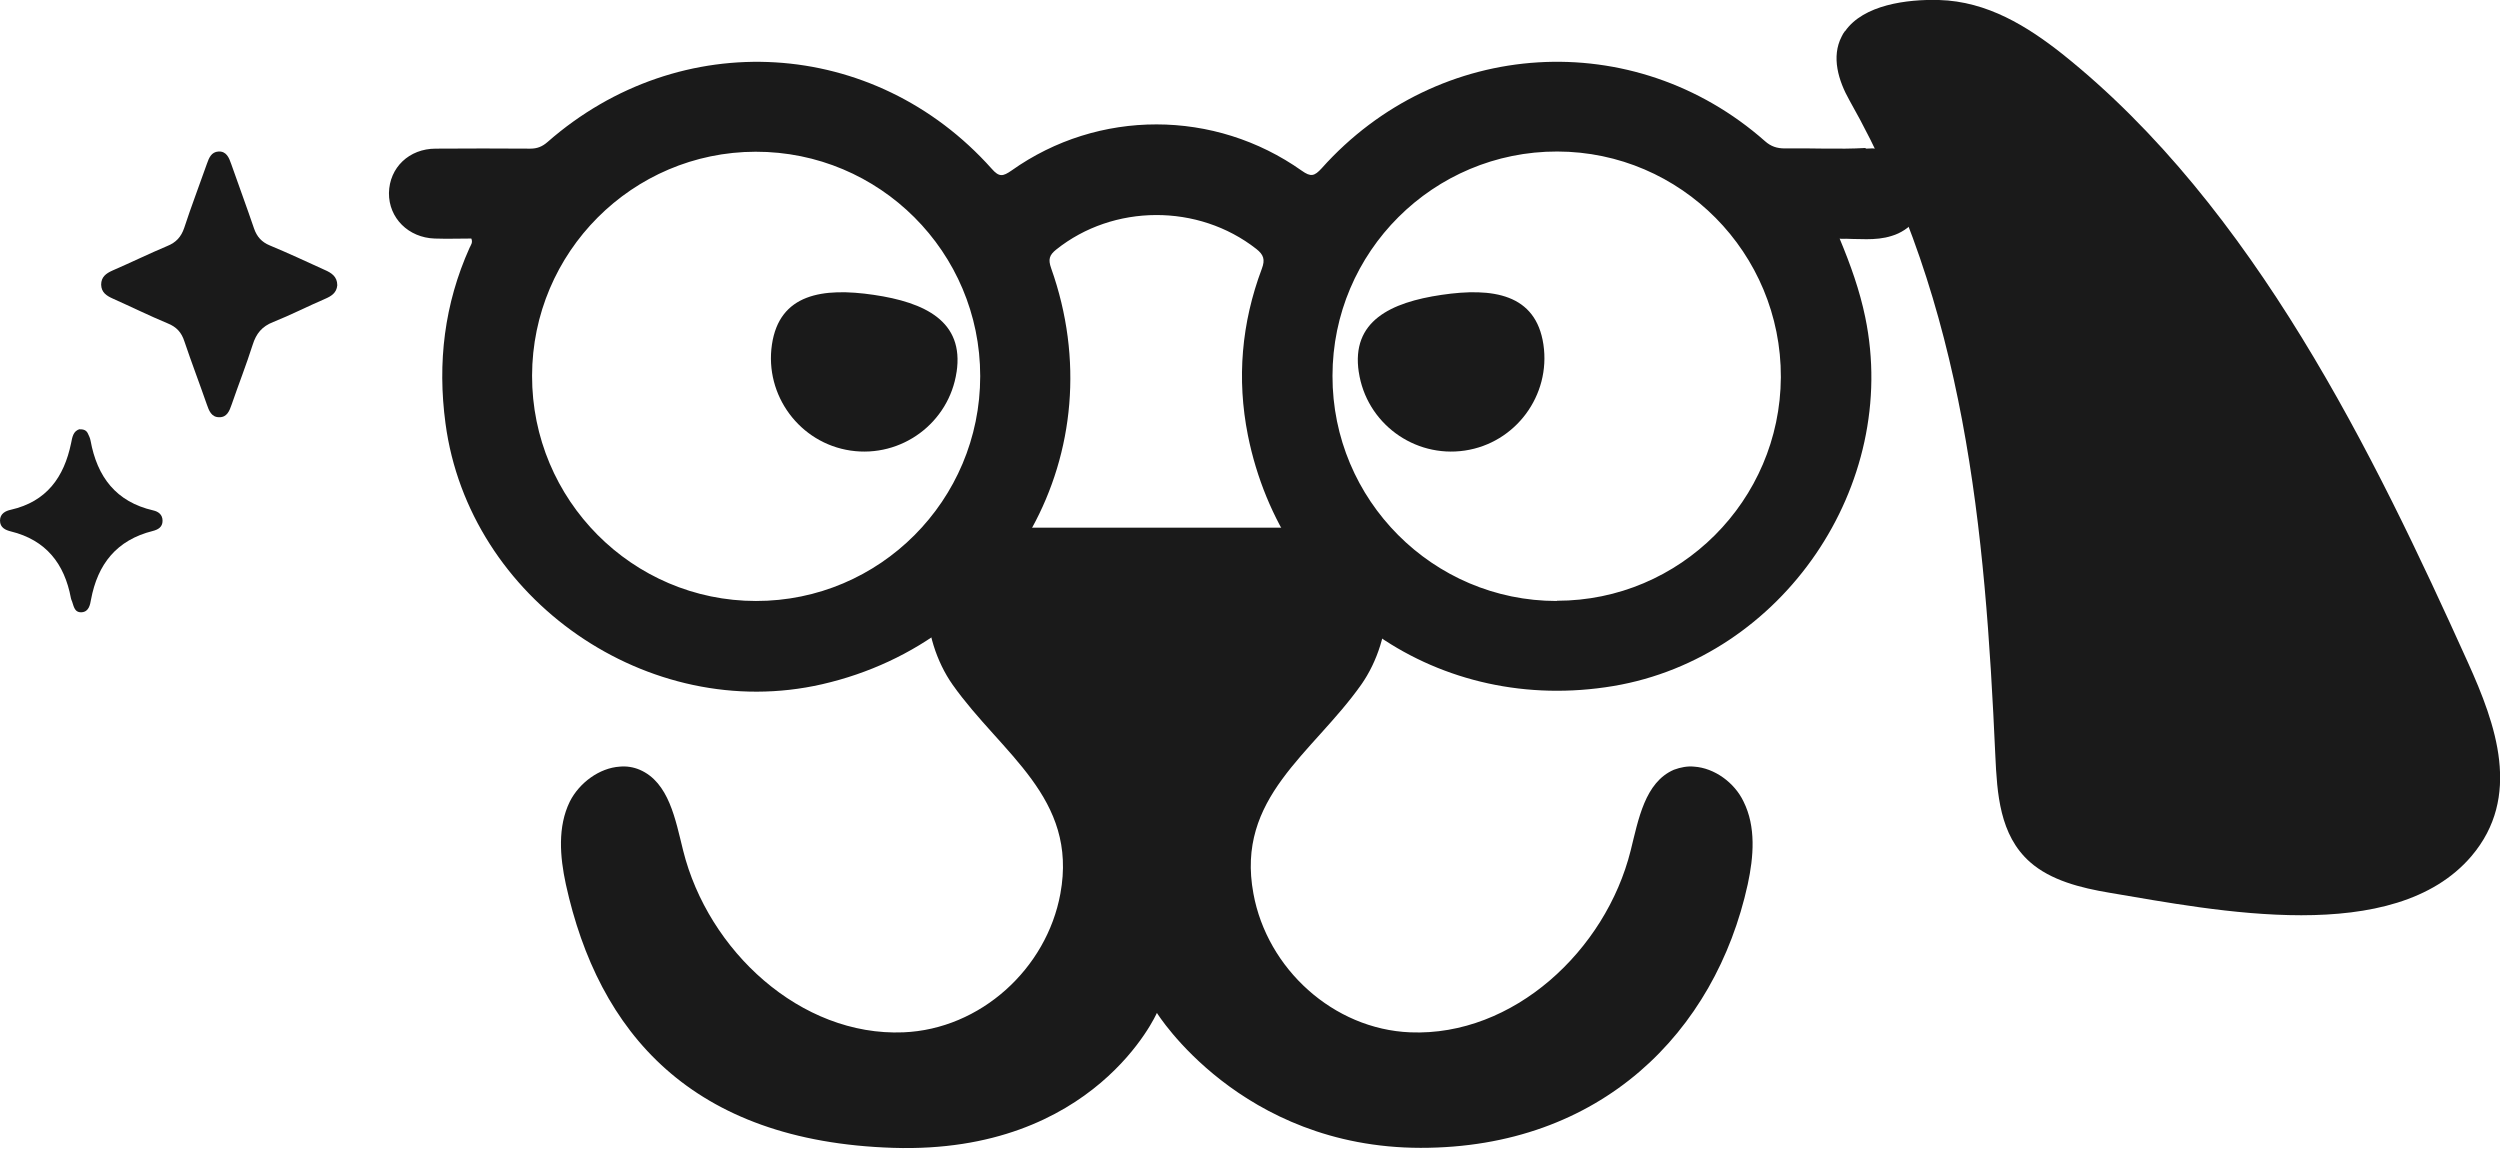
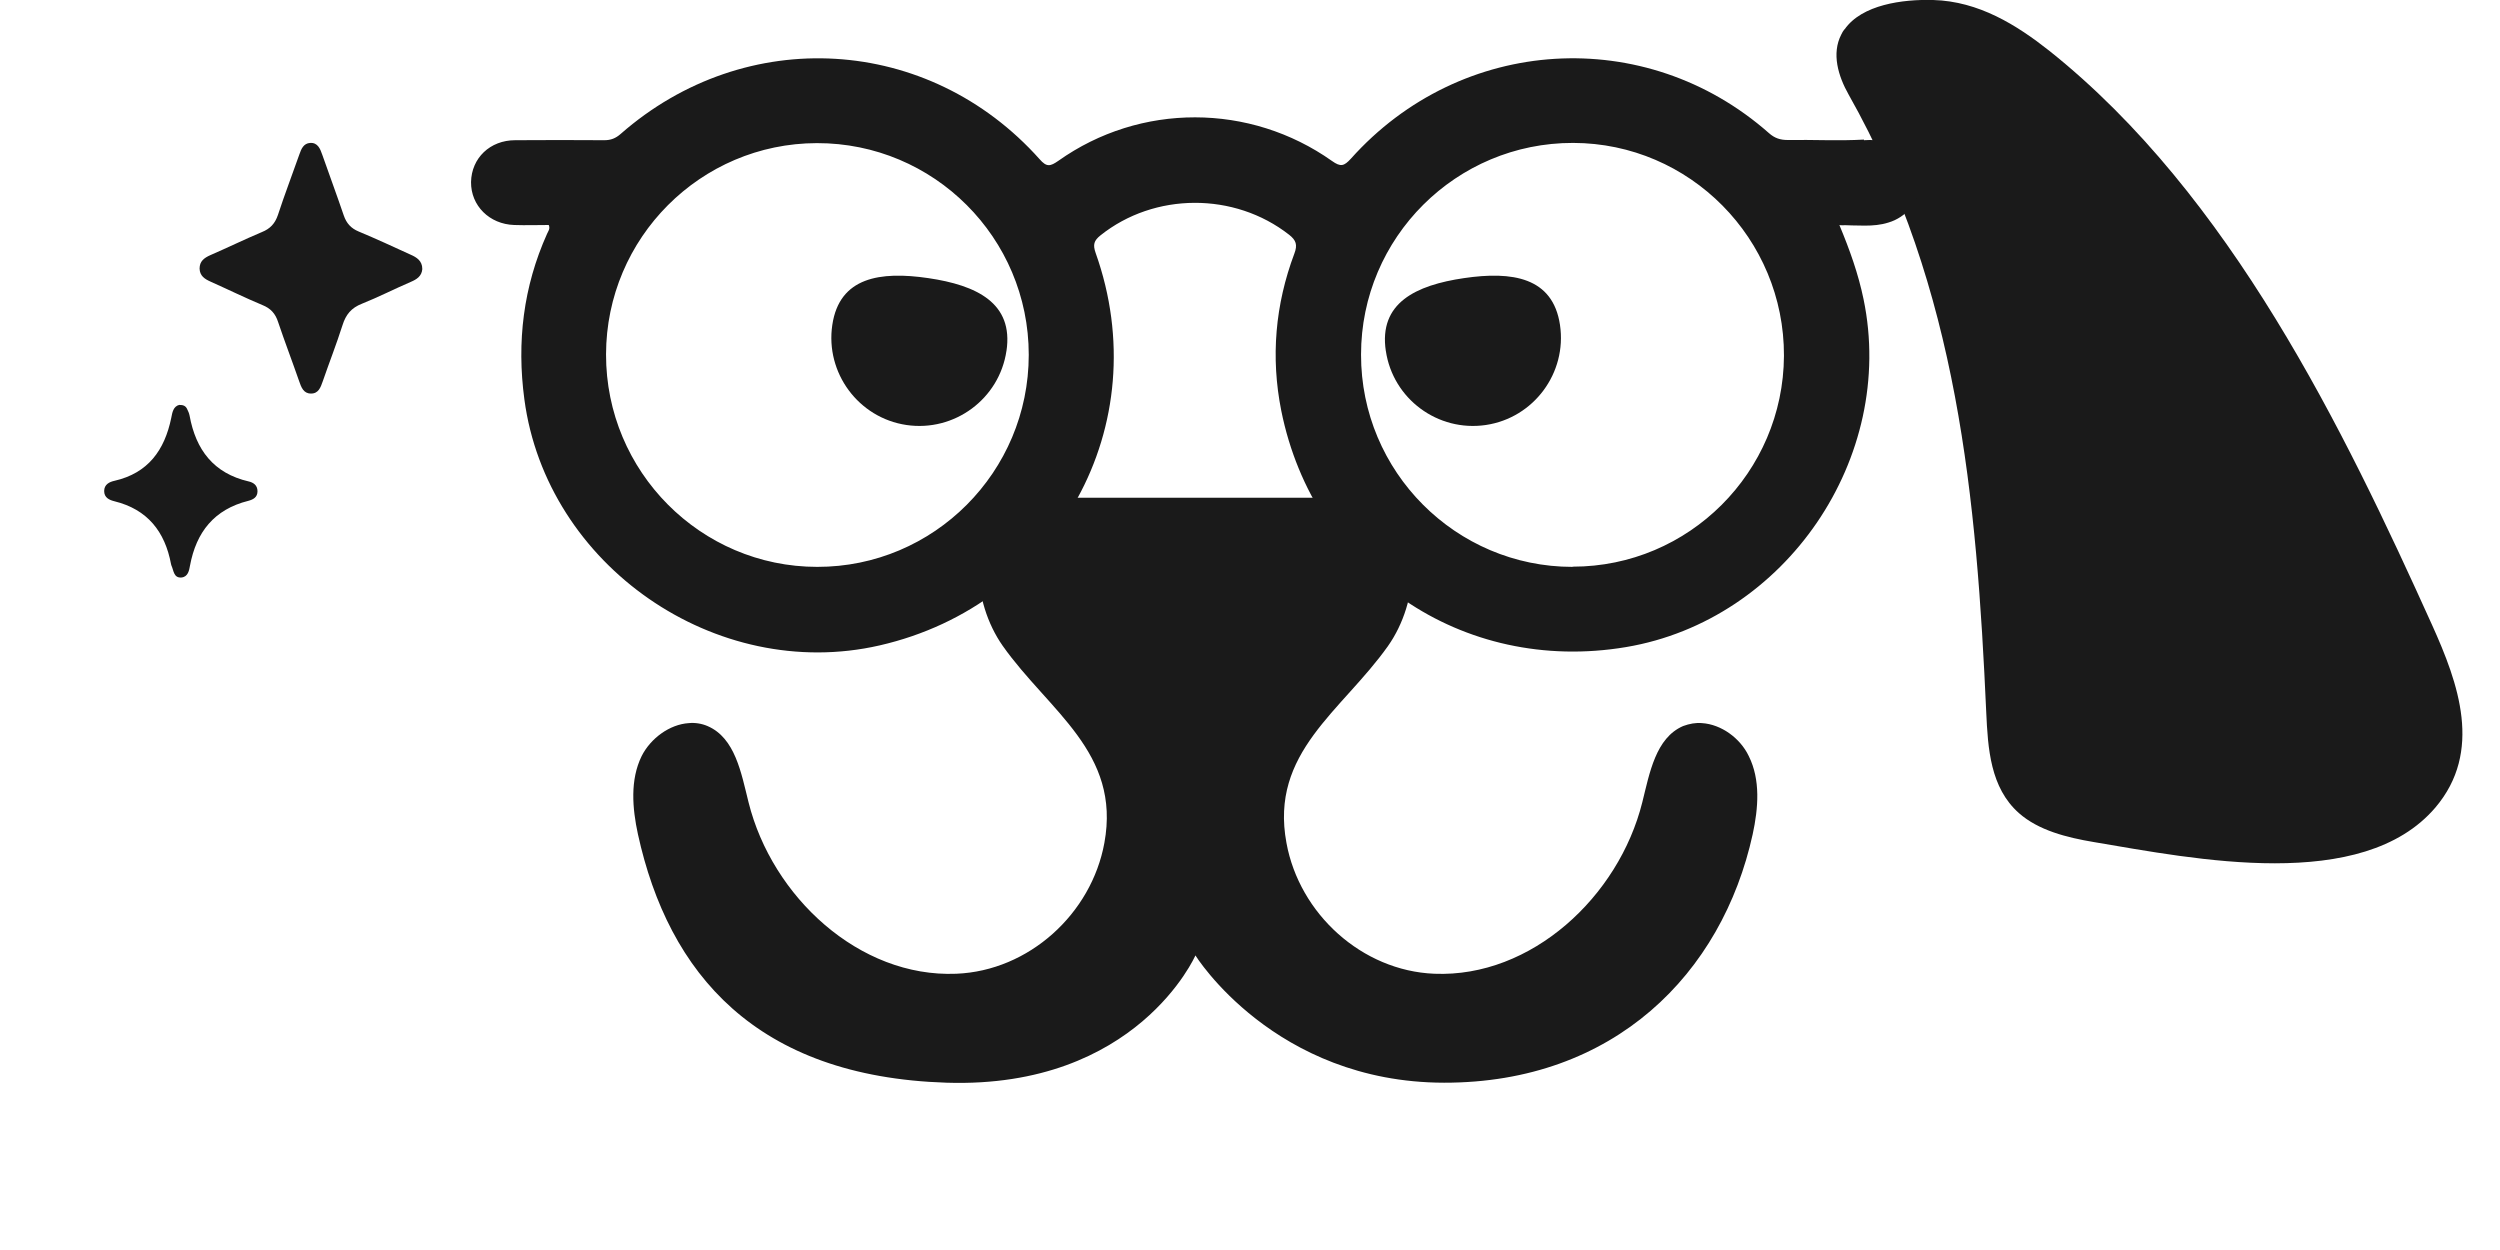
- <svg xmlns="http://www.w3.org/2000/svg" id="_레이어_2" data-name="레이어 2" viewBox="0 0 113.19 51.98">
+ <svg xmlns="http://www.w3.org/2000/svg" id="_레이어_2" data-name="레이어 2" viewBox="-5 0 120 60">
  <defs>
    <style>
      .cls-1 {
        fill: #1a1a1a;
      }
    </style>
  </defs>
  <g id="_레이어_1-2" data-name="레이어 1">
    <g>
      <g>
        <path class="cls-1" d="M43.31,16.84c-.34,2.31-2.5,3.9-4.8,3.56s-3.9-2.5-3.56-4.8,2.3-2.59,4.61-2.25,4.1,1.19,3.75,3.5" />
        <path class="cls-1" d="M61.52,16.84c.34,2.31,2.5,3.9,4.8,3.56s3.9-2.5,3.56-4.8-2.3-2.59-4.61-2.25-4.1,1.19-3.75,3.5" />
        <path class="cls-1" d="M83.53,1.41c-.06,.08-.11,.16-.15,.25-.47,.91-.15,1.99,.36,2.89,5.25,9.29,6.14,19.42,6.6,29.65,.08,1.72,.19,3.61,1.57,4.83,.94,.83,2.29,1.17,3.6,1.39,4.82,.81,12.88,2.46,16.39-1.66,2.28-2.69,1.11-5.95-.16-8.76-4.25-9.41-9.68-20.63-18.37-27.56C91.8,1.2,89.98,.06,87.79,0c-1.46-.04-3.42,.22-4.25,1.41Z" />
      </g>
      <path class="cls-1" d="M84.47,6.7c-1.22,.07-2.44,0-3.66,.02-.36,0-.63-.09-.9-.33-5.93-5.23-14.78-4.69-20.07,1.23-.33,.36-.49,.4-.9,.11-3.94-2.79-9.21-2.8-13.14-.01-.39,.27-.56,.31-.9-.08-5.32-5.96-14.1-6.48-20.11-1.21-.24,.21-.47,.3-.78,.3-1.43-.01-2.85-.01-4.28,0-1.21,0-2.1,.86-2.12,2.01-.01,1.13,.88,2.02,2.07,2.06,.56,.02,1.12,0,1.66,0,.08,.19-.03,.3-.08,.42-1.14,2.54-1.46,5.19-1.09,7.95,1.06,7.97,9.19,13.61,17.05,11.81,8.55-1.96,13.31-10.58,10.37-18.84-.14-.4-.08-.59,.23-.84,2.59-2.07,6.43-2.09,9.06-.03,.33,.26,.41,.48,.25,.9-.92,2.45-1.14,4.98-.63,7.54,1.57,7.8,8.69,12.67,16.55,11.35,7.66-1.29,12.98-9.09,11.4-16.7-.25-1.21-.66-2.36-1.16-3.56,0,.02,.27,.01,.3,.01,.1,0,.21,.01,.31,.01,.2,0,.41,.01,.61,.01,.38,0,.77-.03,1.14-.15,.41-.12,.78-.37,1.06-.69s.4-.73,.42-1.15c0-.08,0-.17,0-.25-.02-.22-.06-.43-.15-.63-.26-.53-.8-.95-1.36-1.12-.37-.11-.76-.14-1.15-.11ZM34.23,27.21c-5.6,0-10.15-4.58-10.14-10.2,.01-5.59,4.54-10.13,10.12-10.14,5.61-.01,10.17,4.54,10.17,10.16,0,5.62-4.55,10.19-10.16,10.18Zm36.25,0c-5.6,0-10.16-4.57-10.15-10.19,0-5.62,4.57-10.17,10.18-10.16,5.6,.01,10.14,4.6,10.12,10.22-.03,5.59-4.57,10.12-10.14,10.12Z" />
      <path class="cls-1" d="M64.31,51.97c8.16,.01,13.35-5.23,14.82-11.93,.27-1.25,.38-2.61-.19-3.75-.41-.86-1.32-1.52-2.24-1.58h0c-.3-.03-.61,.03-.91,.14-1.32,.57-1.61,2.26-1.96,3.66-1.13,4.53-5.32,8.42-9.98,8.23-3.48-.14-6.48-2.88-7.1-6.28-.81-4.35,2.66-6.32,4.88-9.46,1.47-2.09,1.77-5.58-.53-6.72-.78-.38-1.69-.39-2.56-.39h-12.33c-.87,0-1.77,.01-2.56,.39-2.28,1.14-1.99,4.63-.52,6.72,2.22,3.14,5.68,5.11,4.88,9.46-.62,3.4-3.62,6.14-7.11,6.28-4.66,.19-8.84-3.7-9.97-8.23-.35-1.4-.64-3.09-1.97-3.66-.28-.12-.6-.17-.9-.14-.92,.06-1.83,.73-2.26,1.58-.56,1.14-.45,2.5-.18,3.75,1.47,6.7,5.68,11.64,14.82,11.93s11.94-6.11,11.94-6.11c0,0,3.78,6.1,11.94,6.11Z" />
      <path class="cls-1" d="M15.27,12.92c-.03,.34-.27,.49-.55,.61-.79,.34-1.55,.73-2.35,1.05-.51,.2-.77,.52-.93,1.03-.29,.91-.64,1.8-.95,2.7-.1,.29-.21,.59-.57,.58-.35,0-.46-.3-.56-.59-.33-.95-.69-1.89-1.01-2.84-.13-.41-.36-.66-.76-.82-.84-.35-1.65-.75-2.48-1.12-.29-.13-.52-.28-.53-.63,0-.35,.22-.51,.51-.64,.83-.36,1.65-.76,2.48-1.11,.4-.16,.63-.41,.77-.82,.32-.98,.69-1.94,1.03-2.91,.09-.26,.2-.53,.52-.55,.36-.02,.48,.28,.58,.57,.34,.97,.7,1.94,1.03,2.91,.13,.38,.35,.62,.71,.77,.84,.35,1.66,.73,2.49,1.11,.3,.13,.57,.3,.57,.69Z" />
      <path class="cls-1" d="M3.62,19.44c.19-.01,.3,.06,.36,.19,.05,.1,.1,.21,.12,.32,.3,1.64,1.15,2.77,2.84,3.16,.22,.05,.42,.18,.42,.47,0,.29-.21,.4-.44,.46-1.64,.41-2.5,1.5-2.8,3.11-.04,.22-.09,.54-.41,.57-.38,.03-.37-.34-.48-.57-.01-.02-.01-.04-.02-.07-.29-1.56-1.13-2.63-2.72-3.02-.24-.06-.49-.17-.49-.49,0-.32,.26-.44,.49-.49,1.62-.37,2.41-1.47,2.73-3.02,.05-.25,.09-.56,.4-.63Z" />
    </g>
  </g>
</svg>
